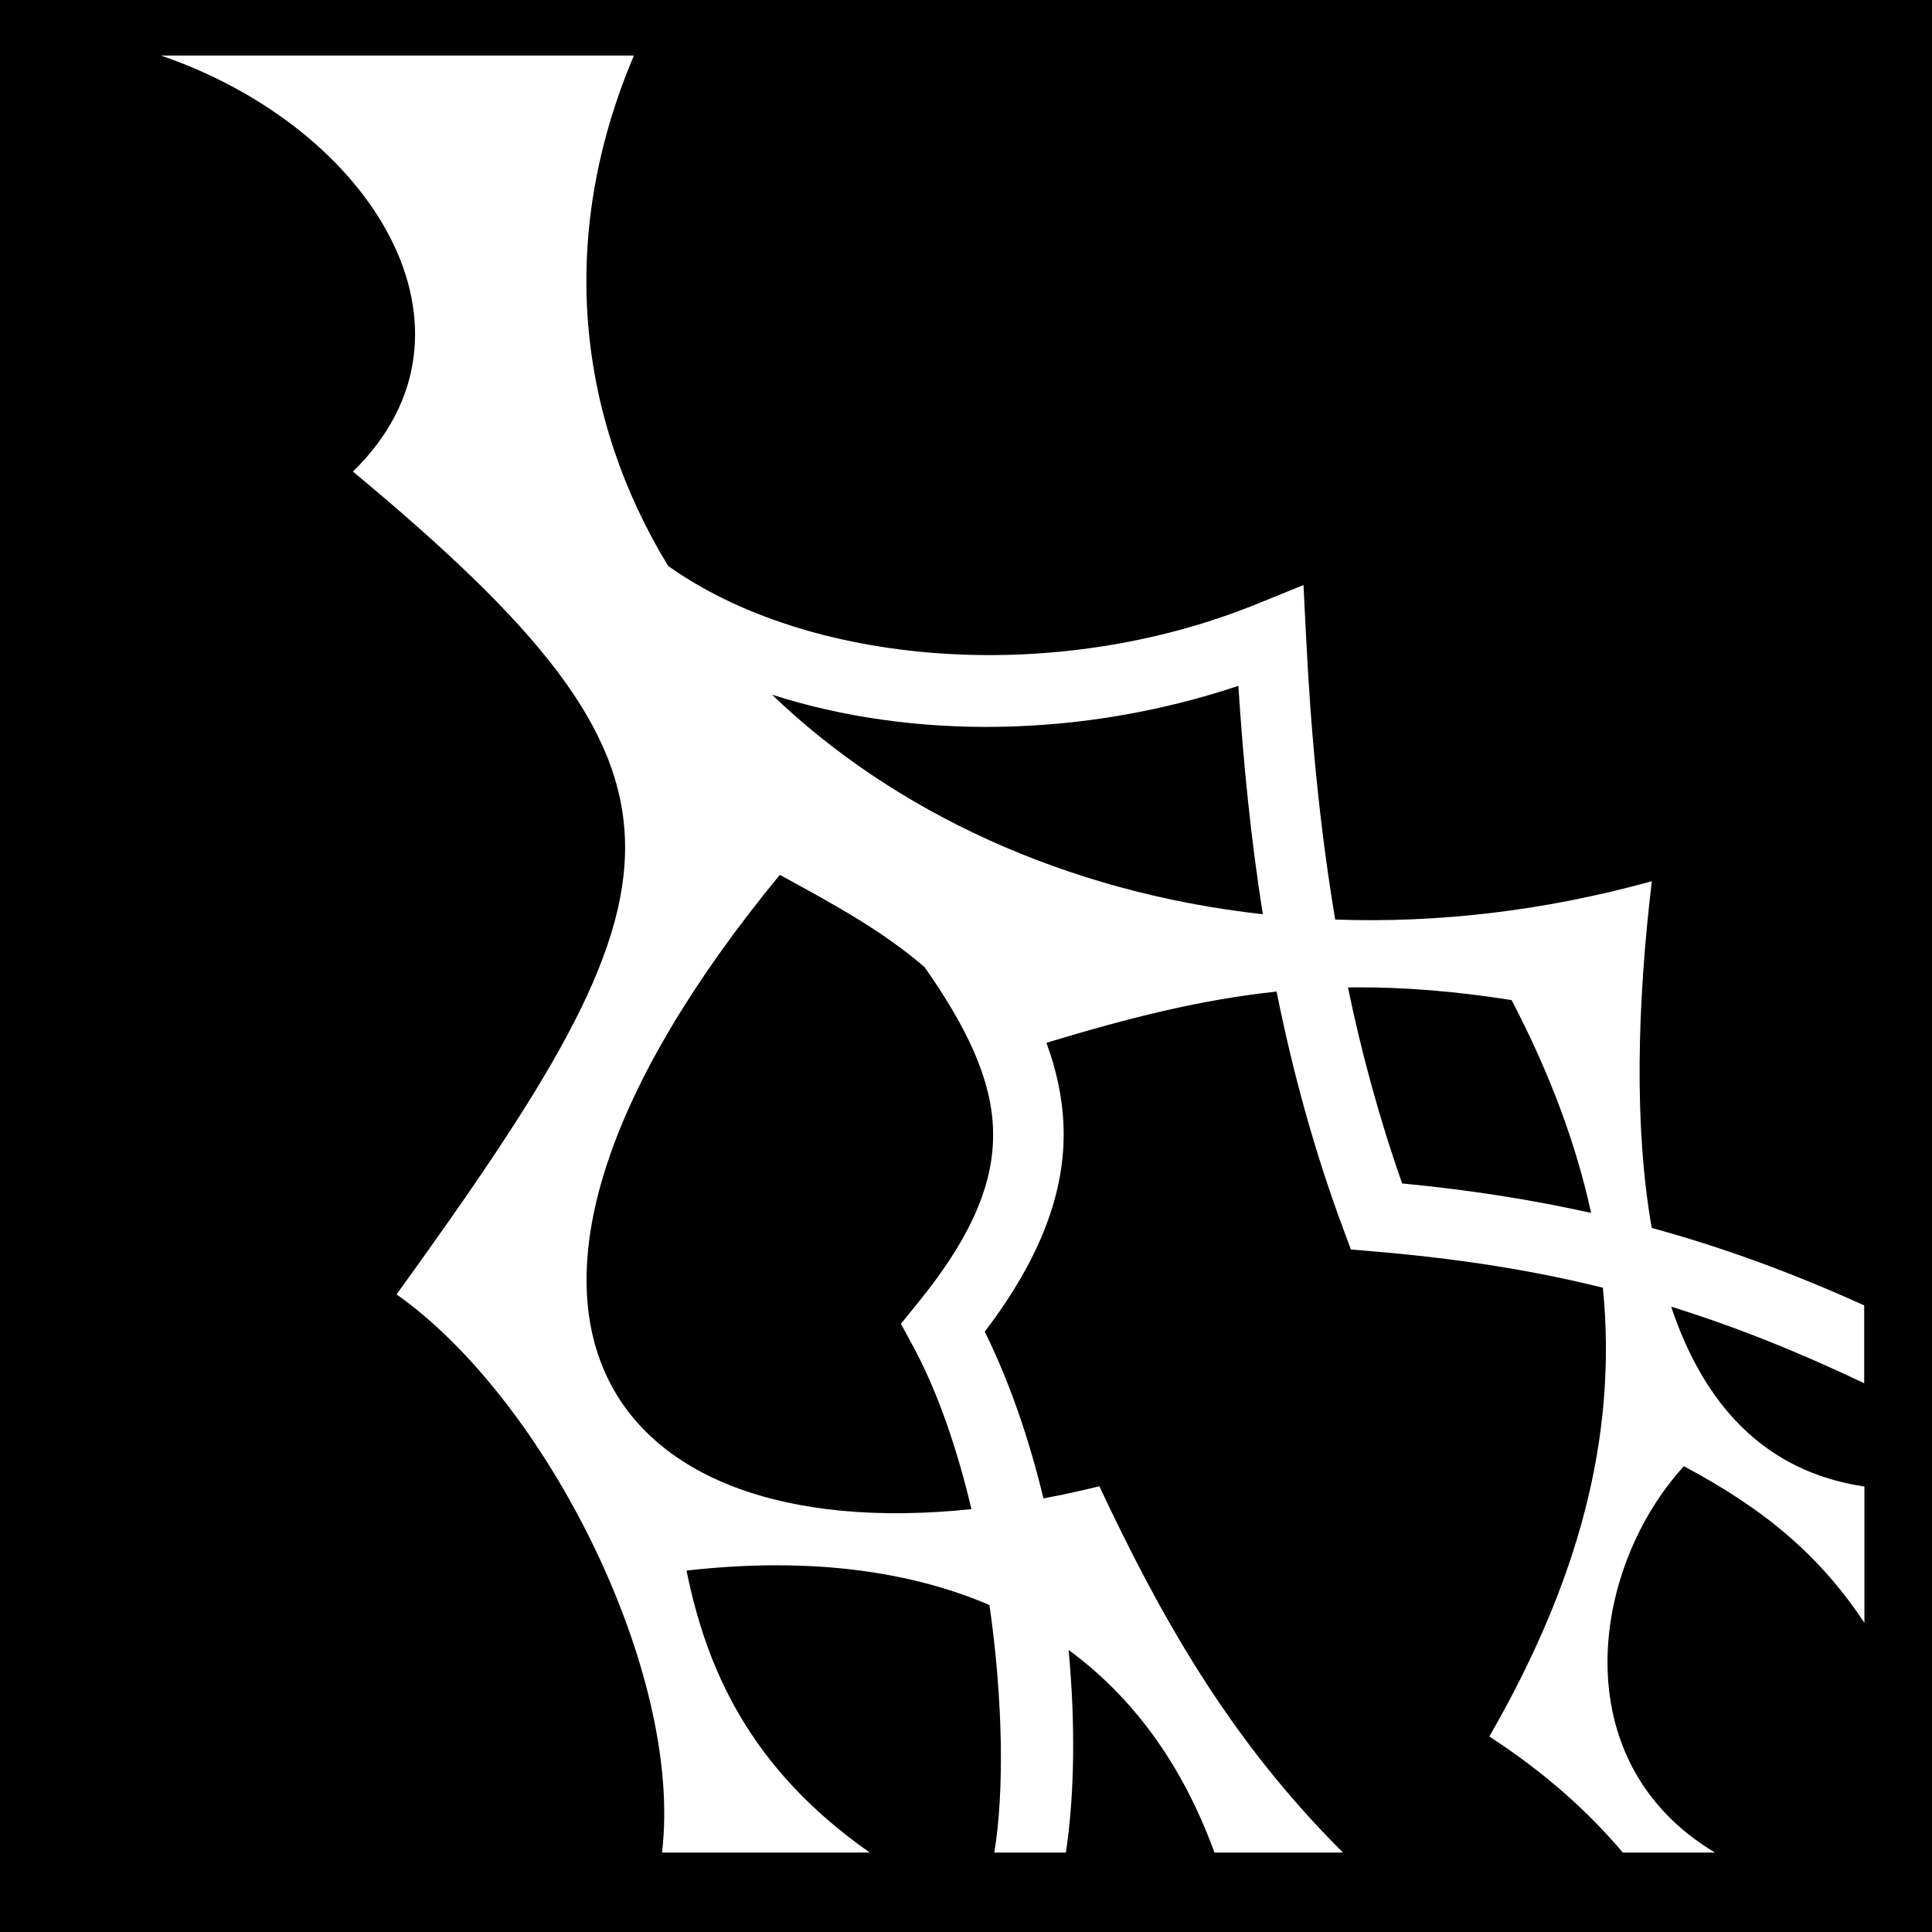
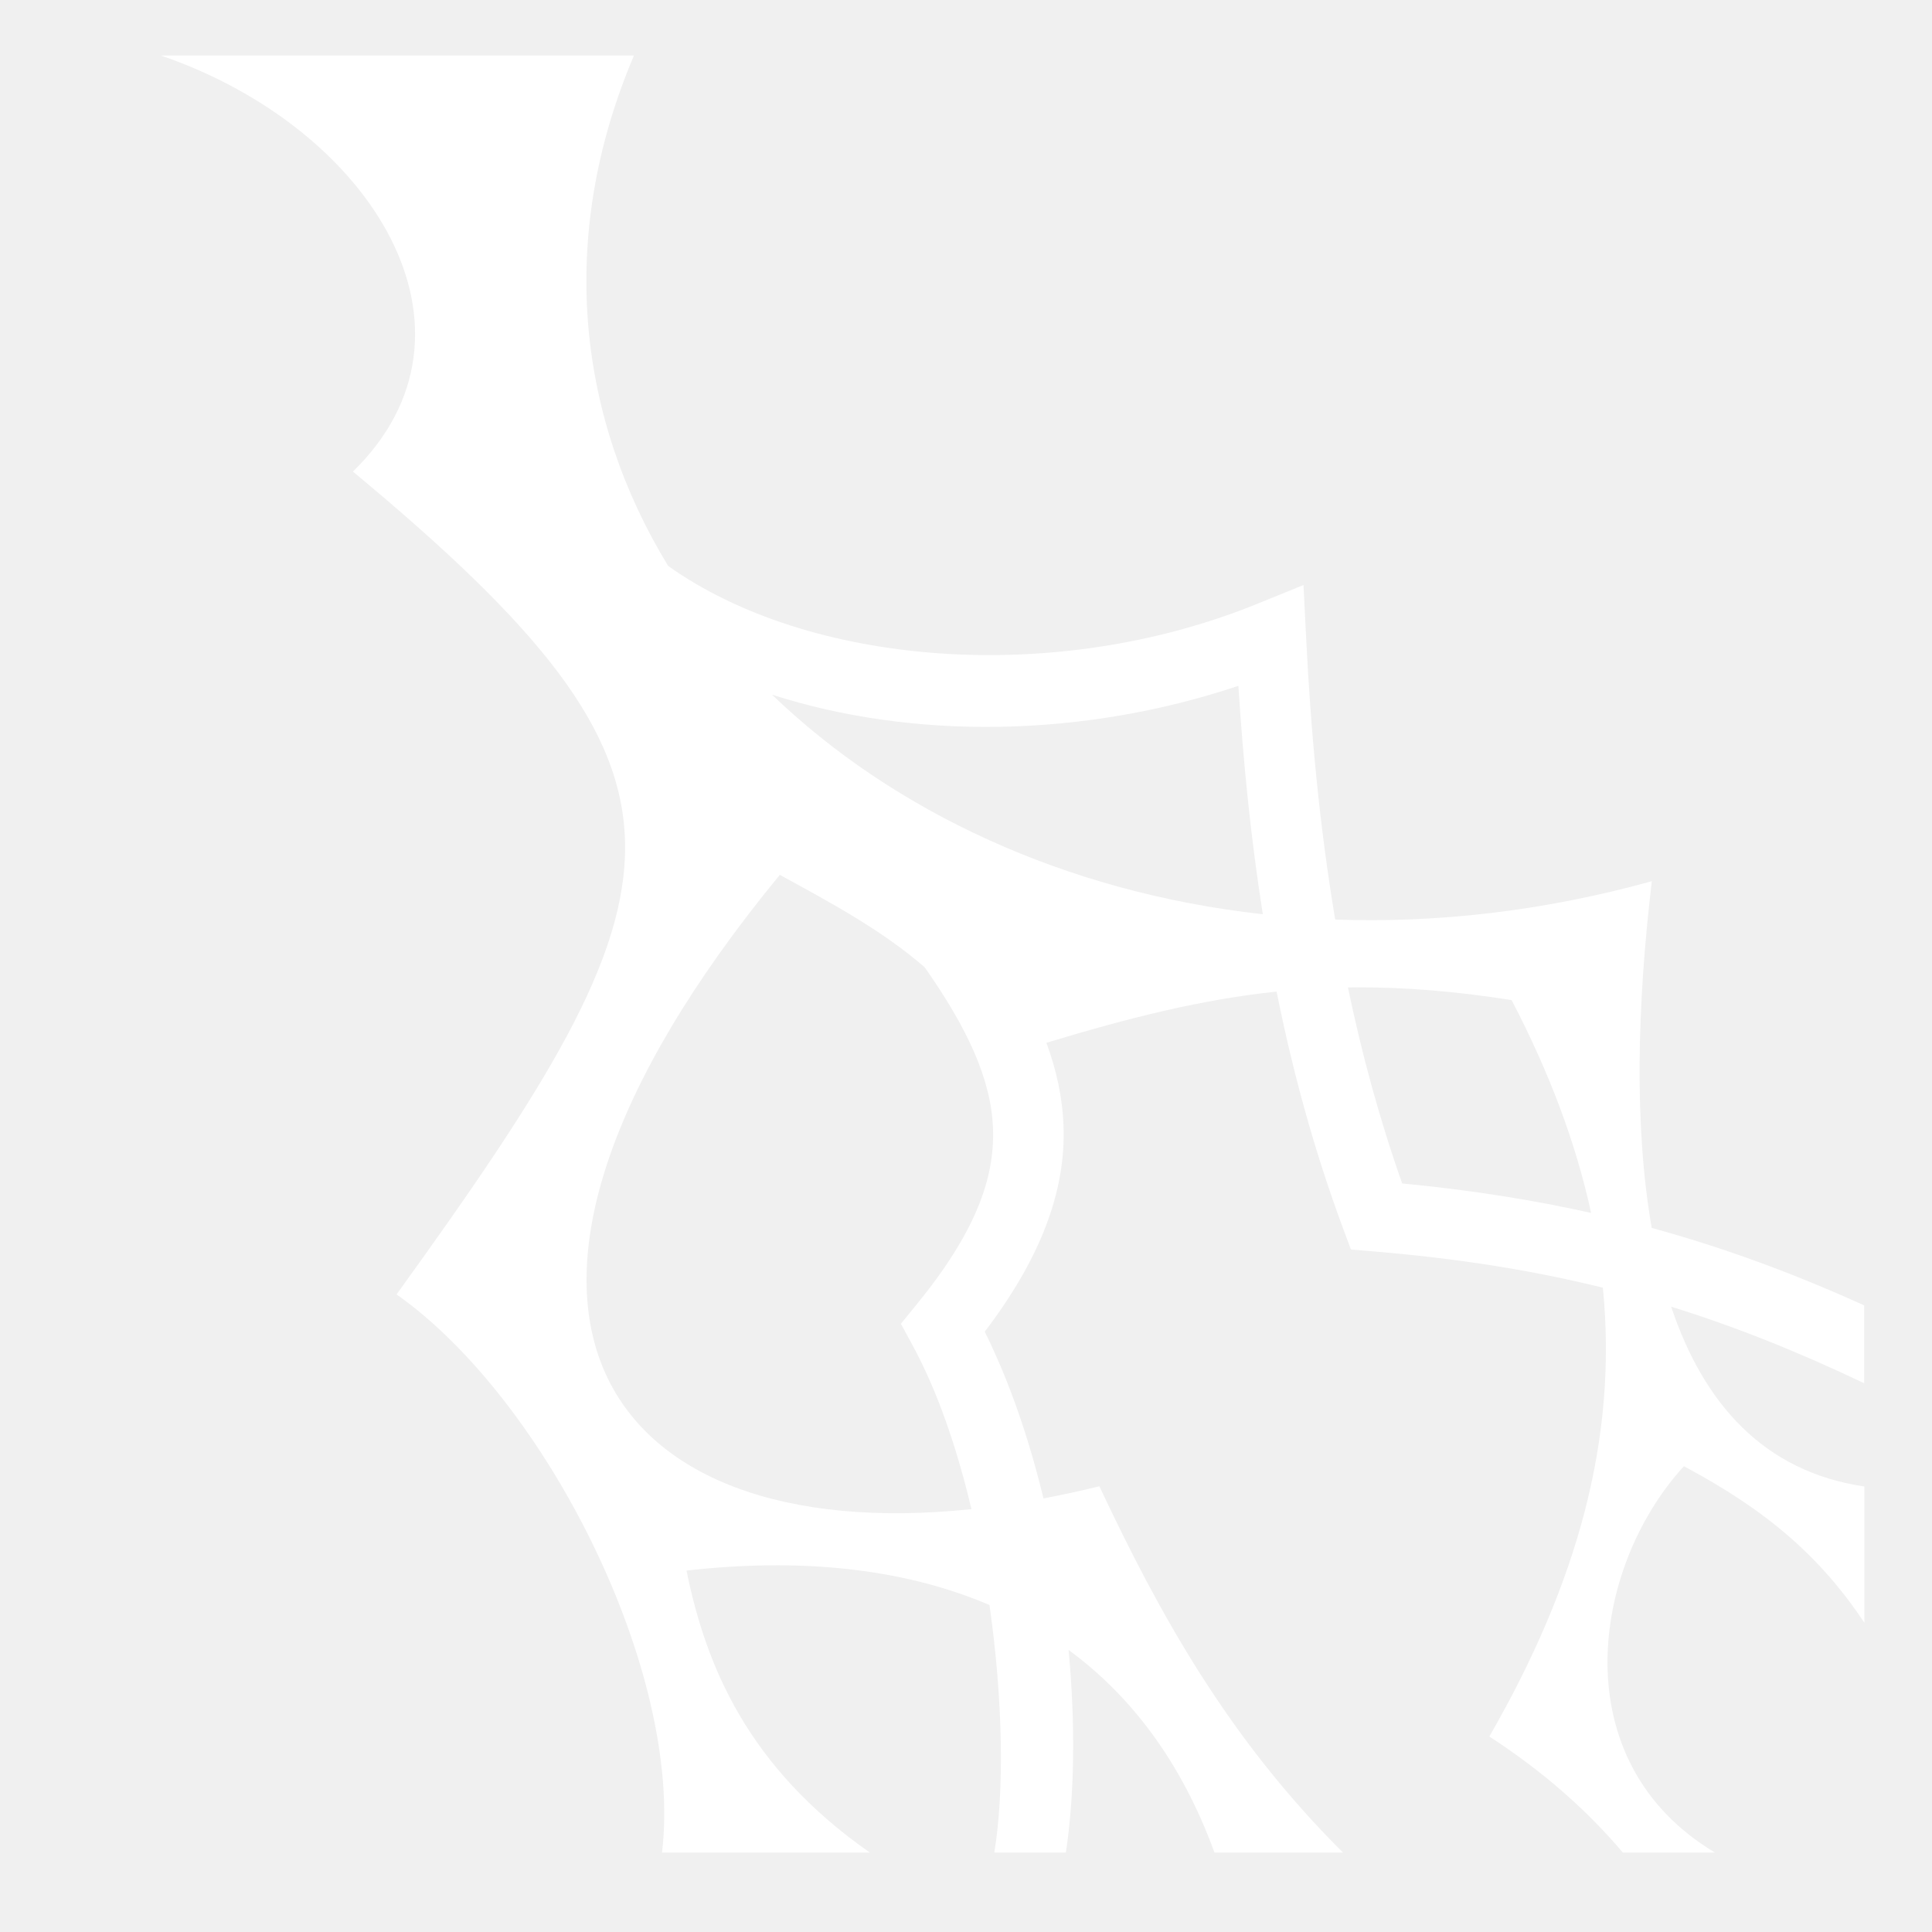
<svg xmlns="http://www.w3.org/2000/svg" viewBox="0 0 512 512">
-   <path d="M0 0h512v512H0z" />
  <path fill="#fff" d="M42.656 14.72C98.922 34.014 131.682 87.8 93.53 124.97c97.99 81.427 90.47 108.772 11.564 218.06C144.77 371 181.147 443.36 175.438 490.94H230.5c-32.26-22.573-43.393-49.275-48.563-74.72 29.67-3.367 57.124-.784 80.282 9.126 3.604 25.136 3.95 49.578 1.28 65.594h18.97c2.28-15.12 2.576-33.896.717-53.688 16.71 12.26 29.993 29.893 38.657 53.688h34.062c-30.534-30.354-48.743-63.438-64.562-97.063-5.033 1.243-9.97 2.304-14.813 3.22-3.77-15.606-8.914-30.76-15.56-44.19 14.544-19.12 21.514-36.89 20.874-54.53-.274-7.538-1.884-14.82-4.53-22.03 22.188-6.712 41.265-11.494 60.998-13.564 4.242 21.135 9.946 42.103 17.625 62.783l2.063 5.562 5.906.5c22.146 1.85 41.883 4.926 60.875 9.625 3.94 39.93-6.698 78.297-30.092 118.938 14.673 9.527 26.153 19.857 35.375 30.75h24.406c-40.497-24.248-32.673-75.68-8.22-102.375 21.968 11.687 36.194 23.99 47.844 41.5v-36.125c-26.635-3.933-42.61-21.916-51.22-47.657 16.828 5.22 33.48 11.873 51.157 20.283v-20.625c-19.077-8.64-37.455-15.373-56.31-20.532-4.706-27.01-3.845-59.278.03-91.875-28.84 7.984-57.094 11.11-83.906 10.157-4.173-24.797-6.5-49.993-7.75-75.5l-.656-13.156-12.22 4.97c-54.128 22.015-119.117 16.334-156.156-10.03C153.216 110.84 147.39 63.24 168 14.72H42.656zm285.531 167.03c1.283 20.255 3.302 40.46 6.47 60.53-52.267-5.78-97.91-27.234-130.063-58.186 37.293 11.99 82.246 11.504 123.594-2.344zm-121.53 50.094c13.693 7.486 27.002 14.627 38.374 24.47 11.47 16.32 17.658 29.84 18.126 42.748.49 13.534-4.895 27.892-20.437 46.875l-3.97 4.875 3 5.532c6.7 12.27 11.89 27.51 15.688 43.594-98.4 10.34-144.816-53.688-50.782-168.094zm152.78 29.812c12.68-.05 26.115 1.008 41.157 3.375 10.154 19.476 17.11 38.17 21.062 56.408-15.91-3.556-32.366-6.114-50.062-7.813-6.03-17.068-10.72-34.386-14.375-51.938.738-.01 1.474-.028 2.217-.03z" />
</svg>
